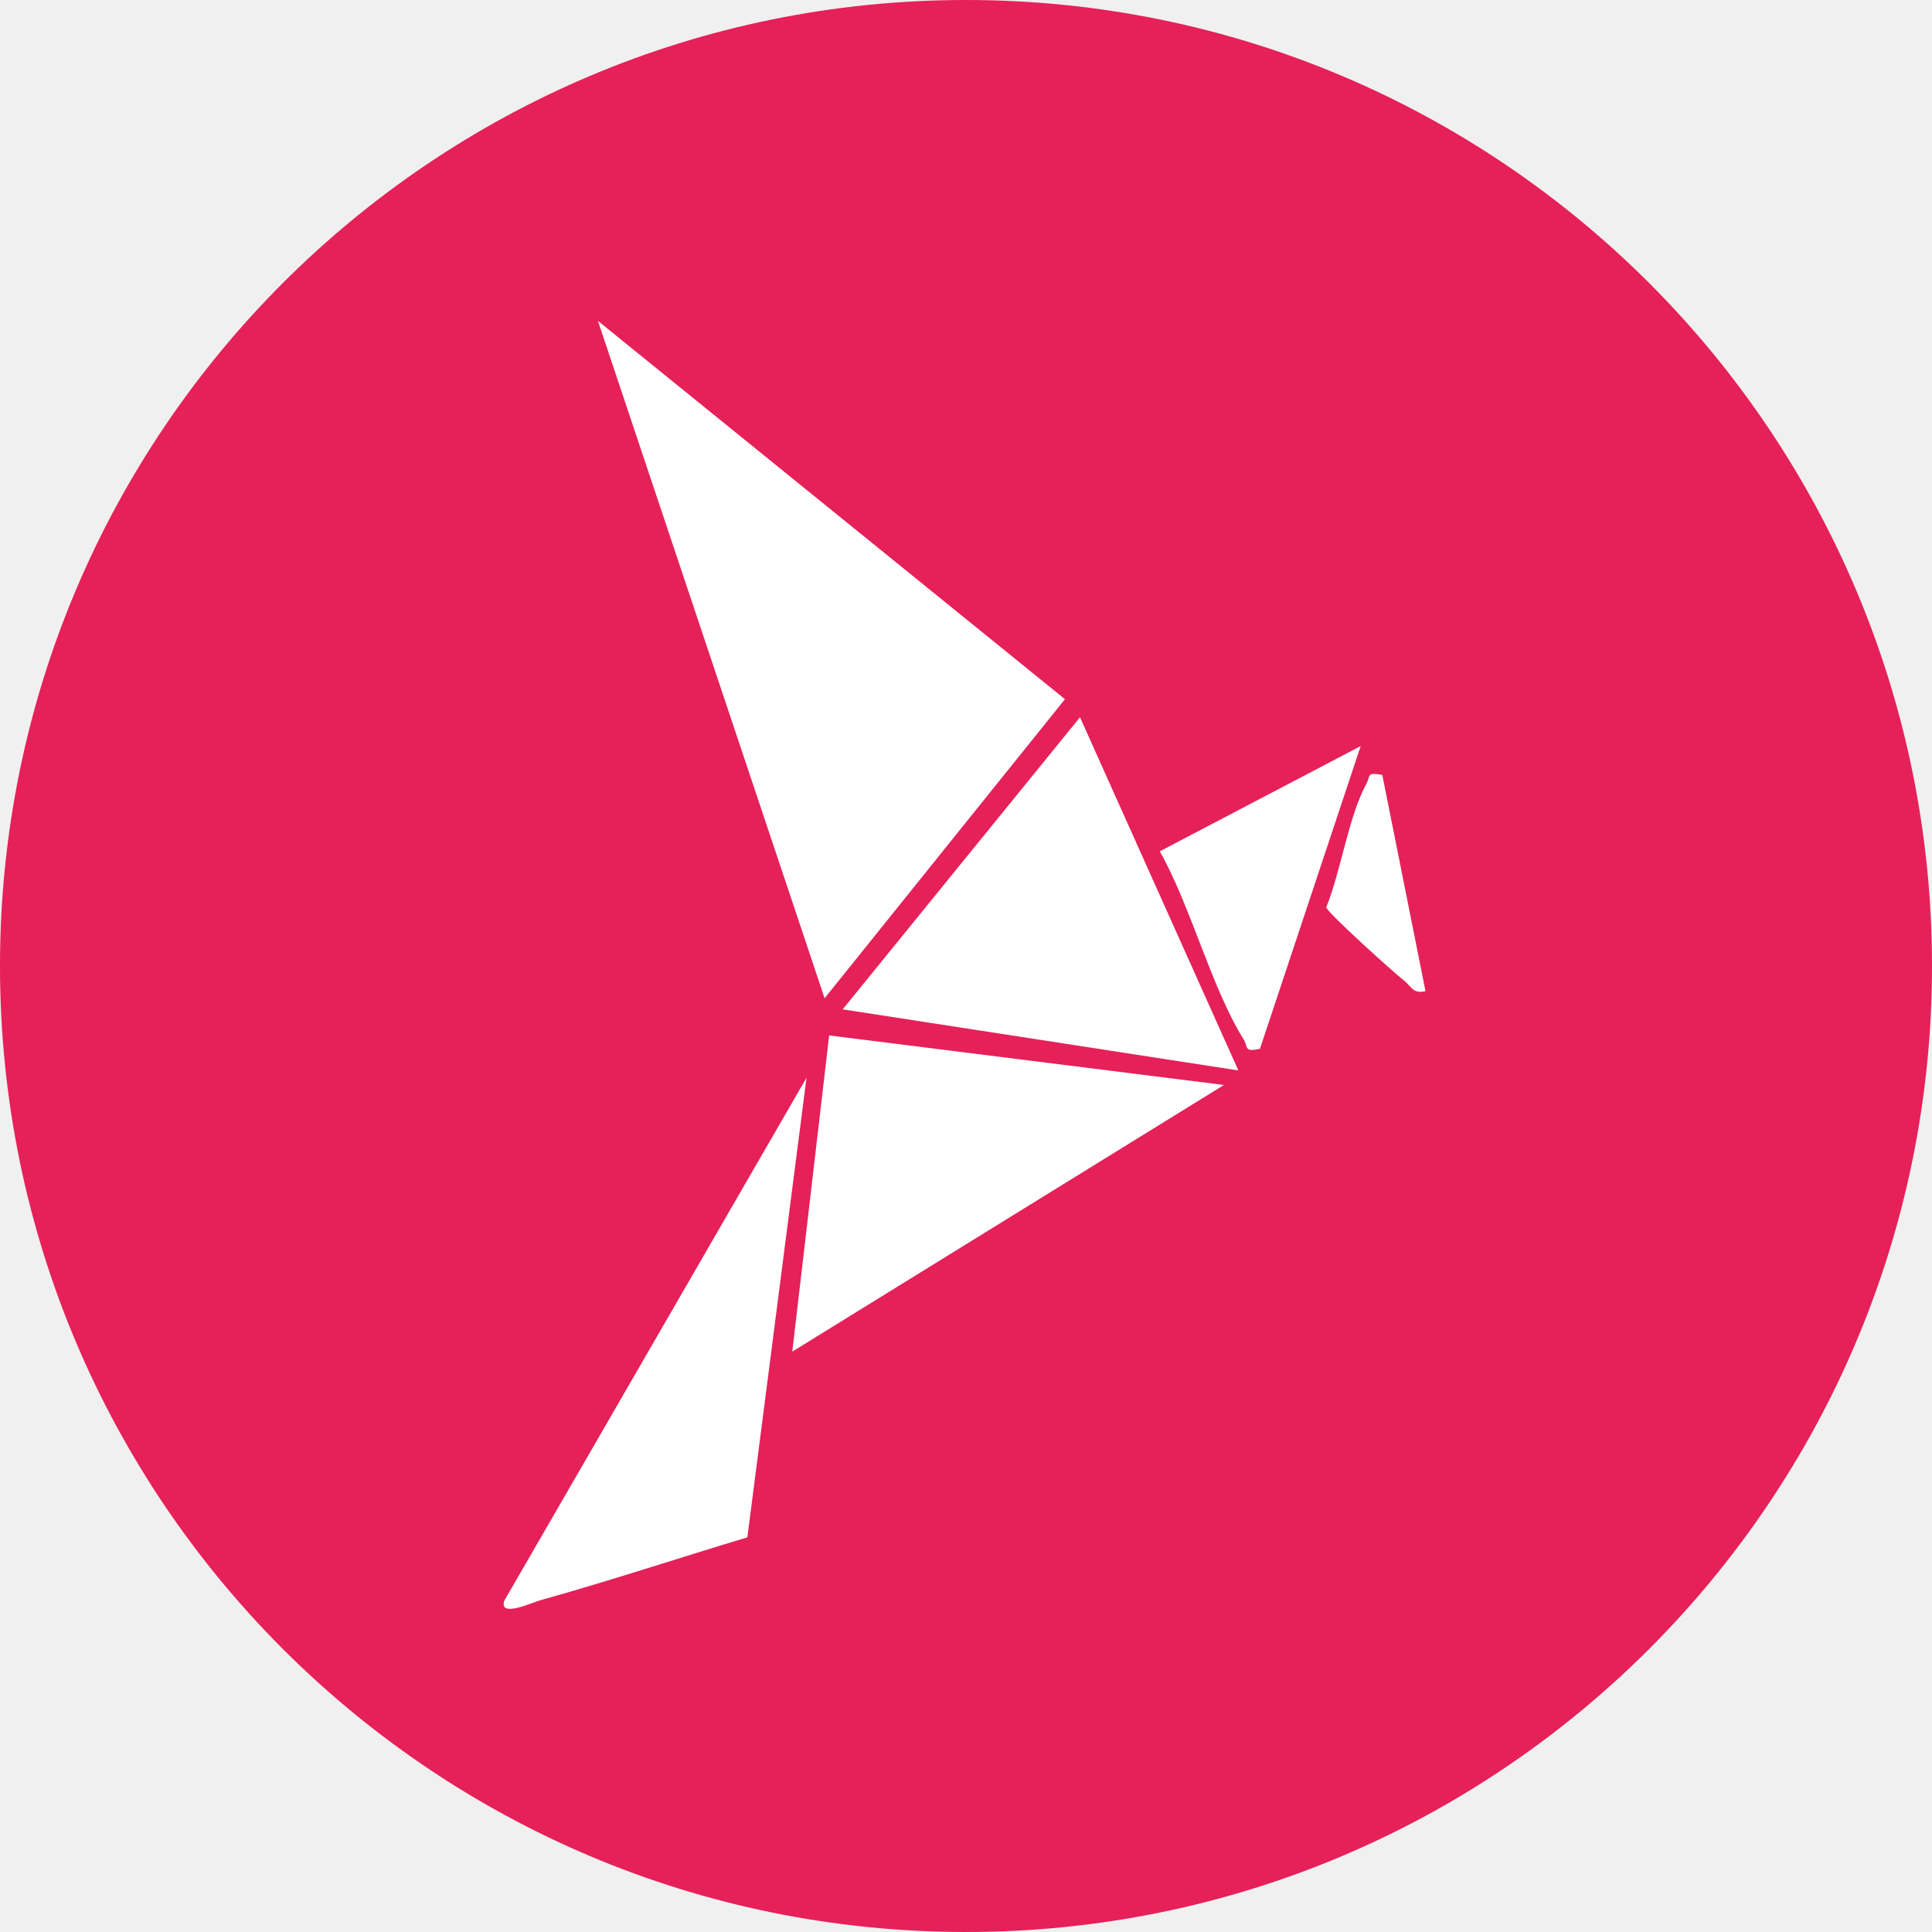
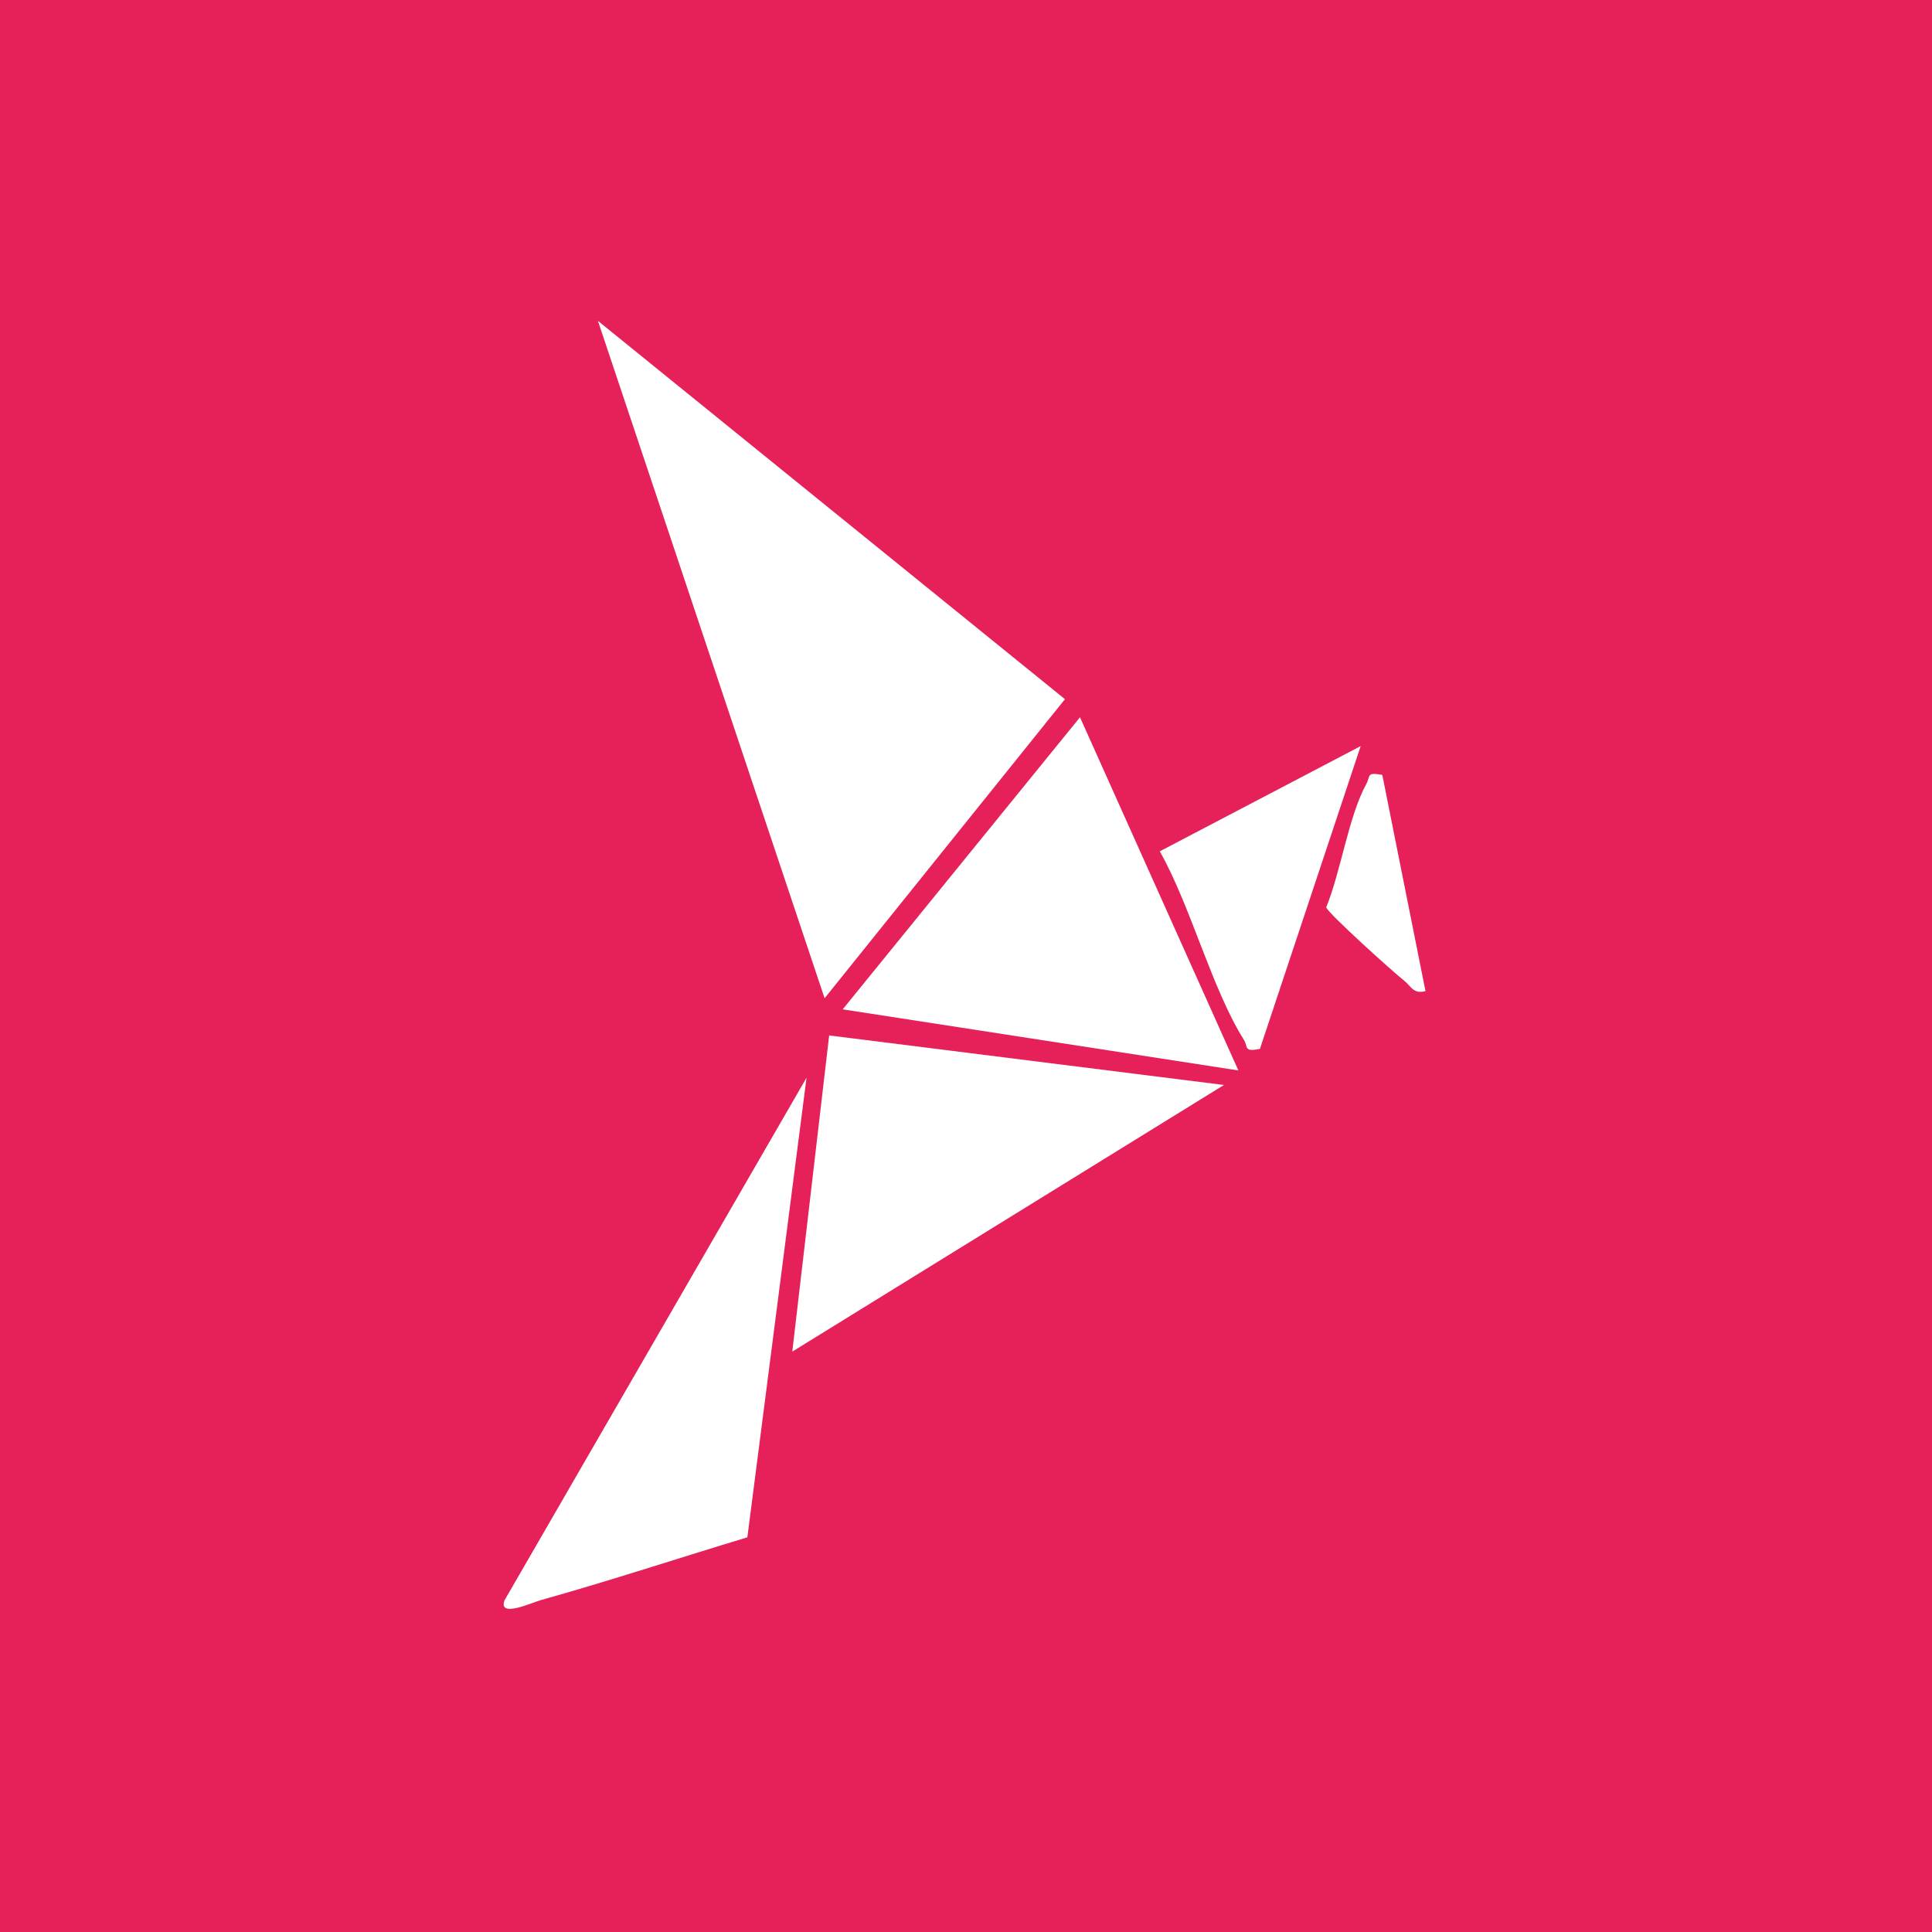
<svg xmlns="http://www.w3.org/2000/svg" id="Layer_1" data-name="Layer 1" viewBox="0 0 300 300">
  <defs>
    <style>
      .cls-1 {
        fill: #e62058;
      }

      .cls-2 {
        fill: #fff;
      }
    </style>
  </defs>
-   <circle class="cls-1" cx="150" cy="150" r="150" />
+   <rect class="cls-1" width="300" height="300" />
  <g id="oqy9Qy">
    <g>
      <polygon class="cls-2" points="92.842 49.82 165.366 108.569 128.043 155.007 92.842 49.82" />
      <polygon class="cls-2" points="192.293 166.218 130.853 156.731 167.701 111.377 192.293 166.218" />
      <polygon class="cls-2" points="190.057 168.475 123.025 209.879 128.753 160.782 190.057 168.475" />
      <path class="cls-2" d="M116.05,238.715c-10.693,3.227-21.39,6.763-32.156,9.774-1.243.348-6.546,2.795-5.565.029l46.91-81.174-9.189,71.371Z" />
      <path class="cls-2" d="M195.641,162.867c-2.572.528-1.786-.285-2.506-1.431-4.973-7.915-8.254-20.78-13.044-29.243l31.195-16.341-15.645,47.015Z" />
      <path class="cls-2" d="M214.643,120.325l6.707,33.578c-1.932.503-2.234-.793-3.356-1.664-1.613-1.252-11.899-10.523-12.059-11.354,2.262-5.525,3.477-14.14,6.215-19.128.712-1.297-.044-1.882,2.493-1.431Z" />
    </g>
  </g>
</svg>
